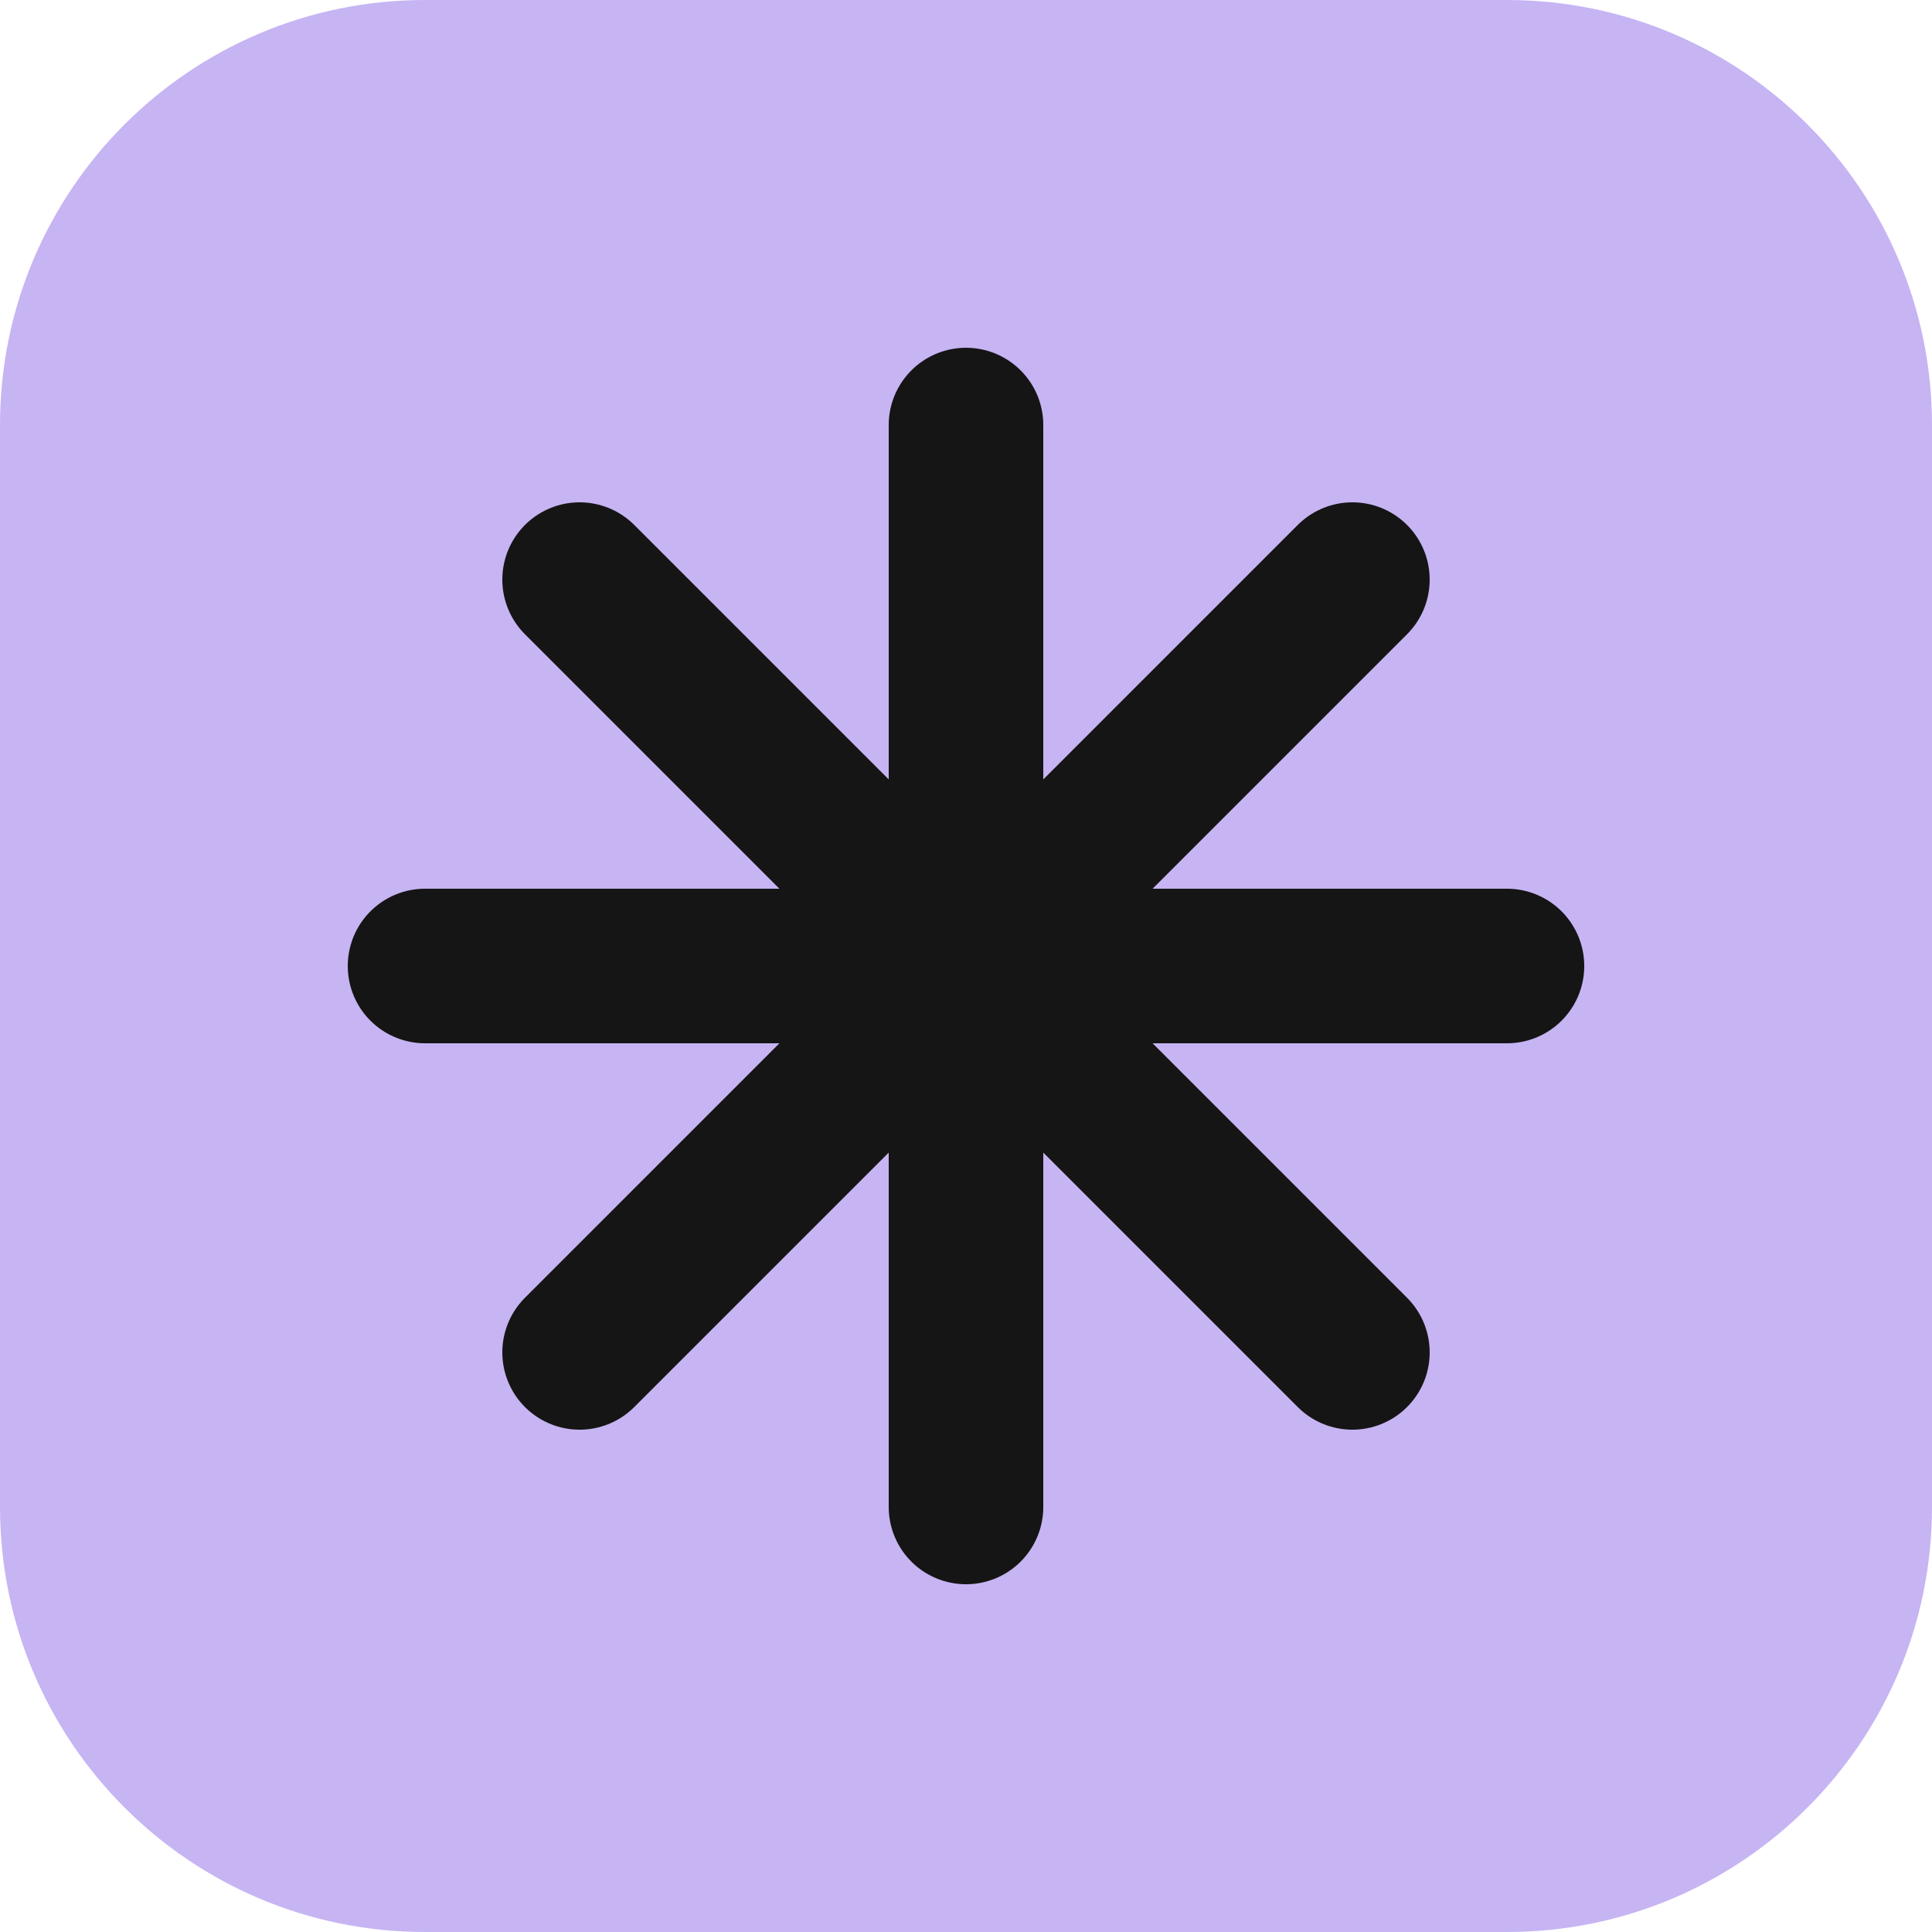
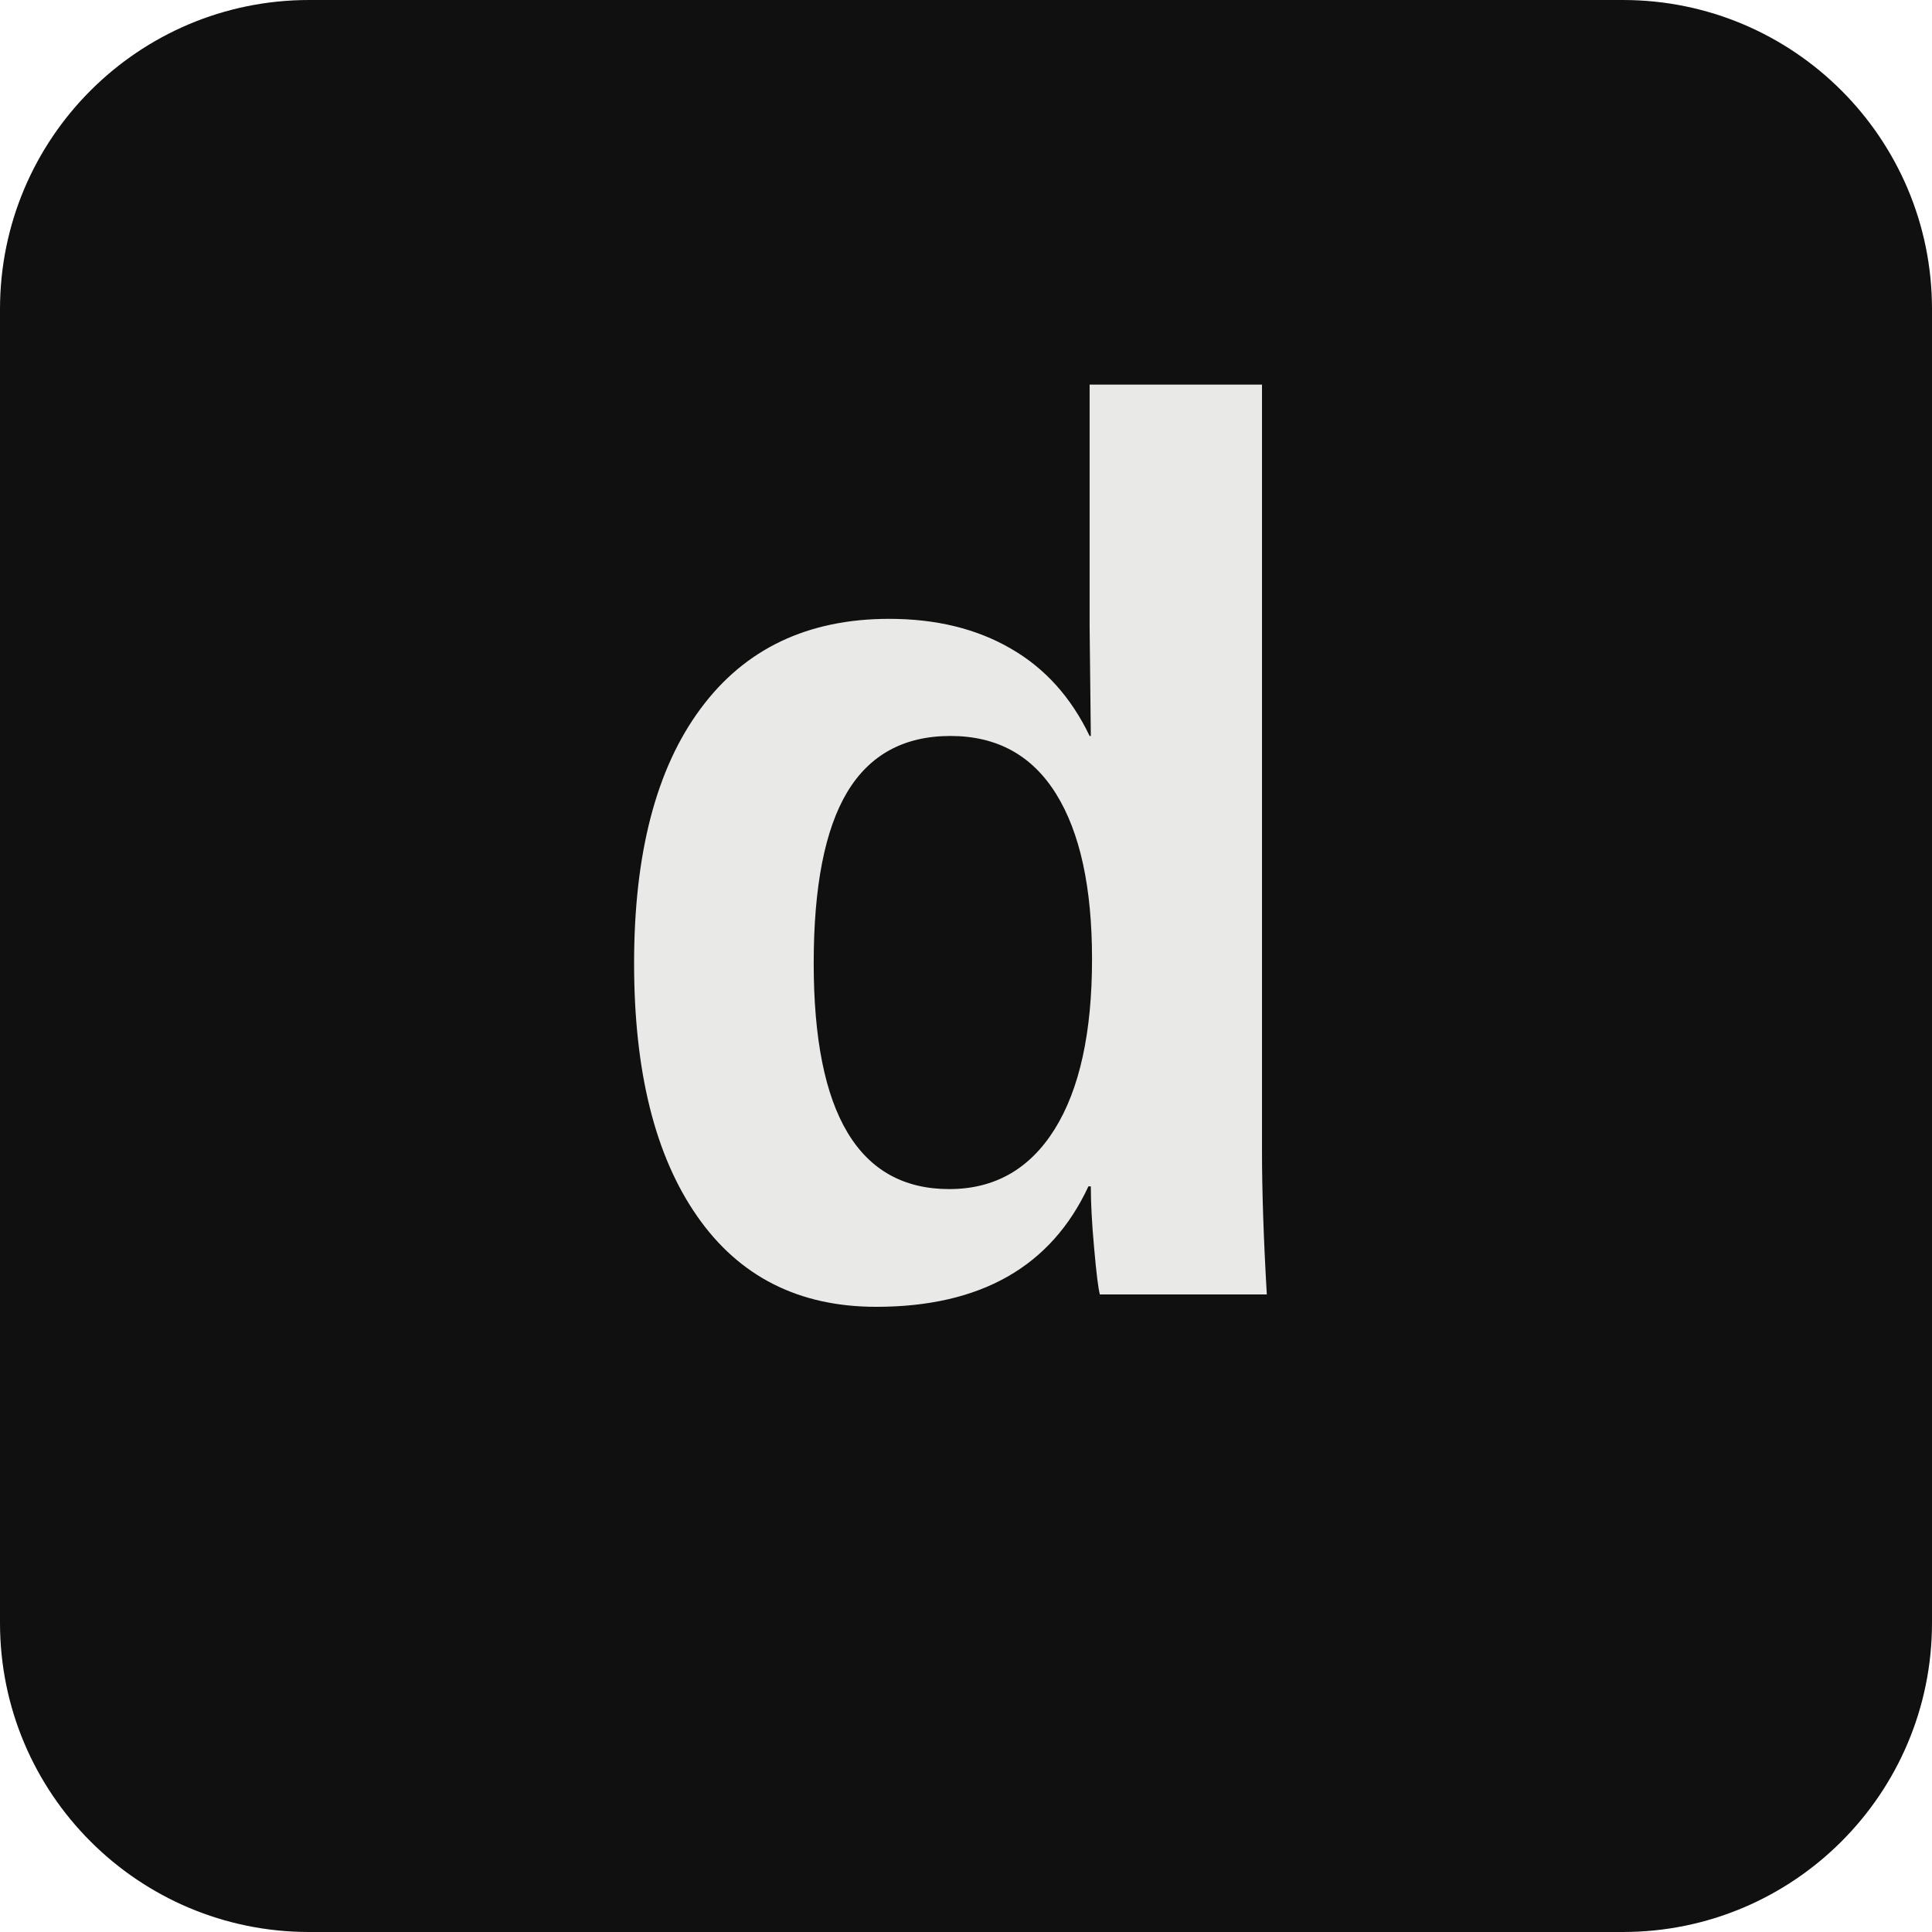
<svg xmlns="http://www.w3.org/2000/svg" viewBox="0 0 100 100">
-   <rect width="100" height="100" rx="22" fill="#c7b4f3" />
-   <g stroke="#151515" stroke-width="8" stroke-linecap="round">
-     <path d="M50 22v56M22 50h56M30 30l40 40M30 70l40-40" />
-   </g>
+   <rect width="100" height="100" rx="16" fill="#101010" />
+   <text x="50" y="67" text-anchor="middle" font-family="Arial,sans-serif" font-size="65" font-weight="600" fill="#e9e9e7">d</text>
</svg>
